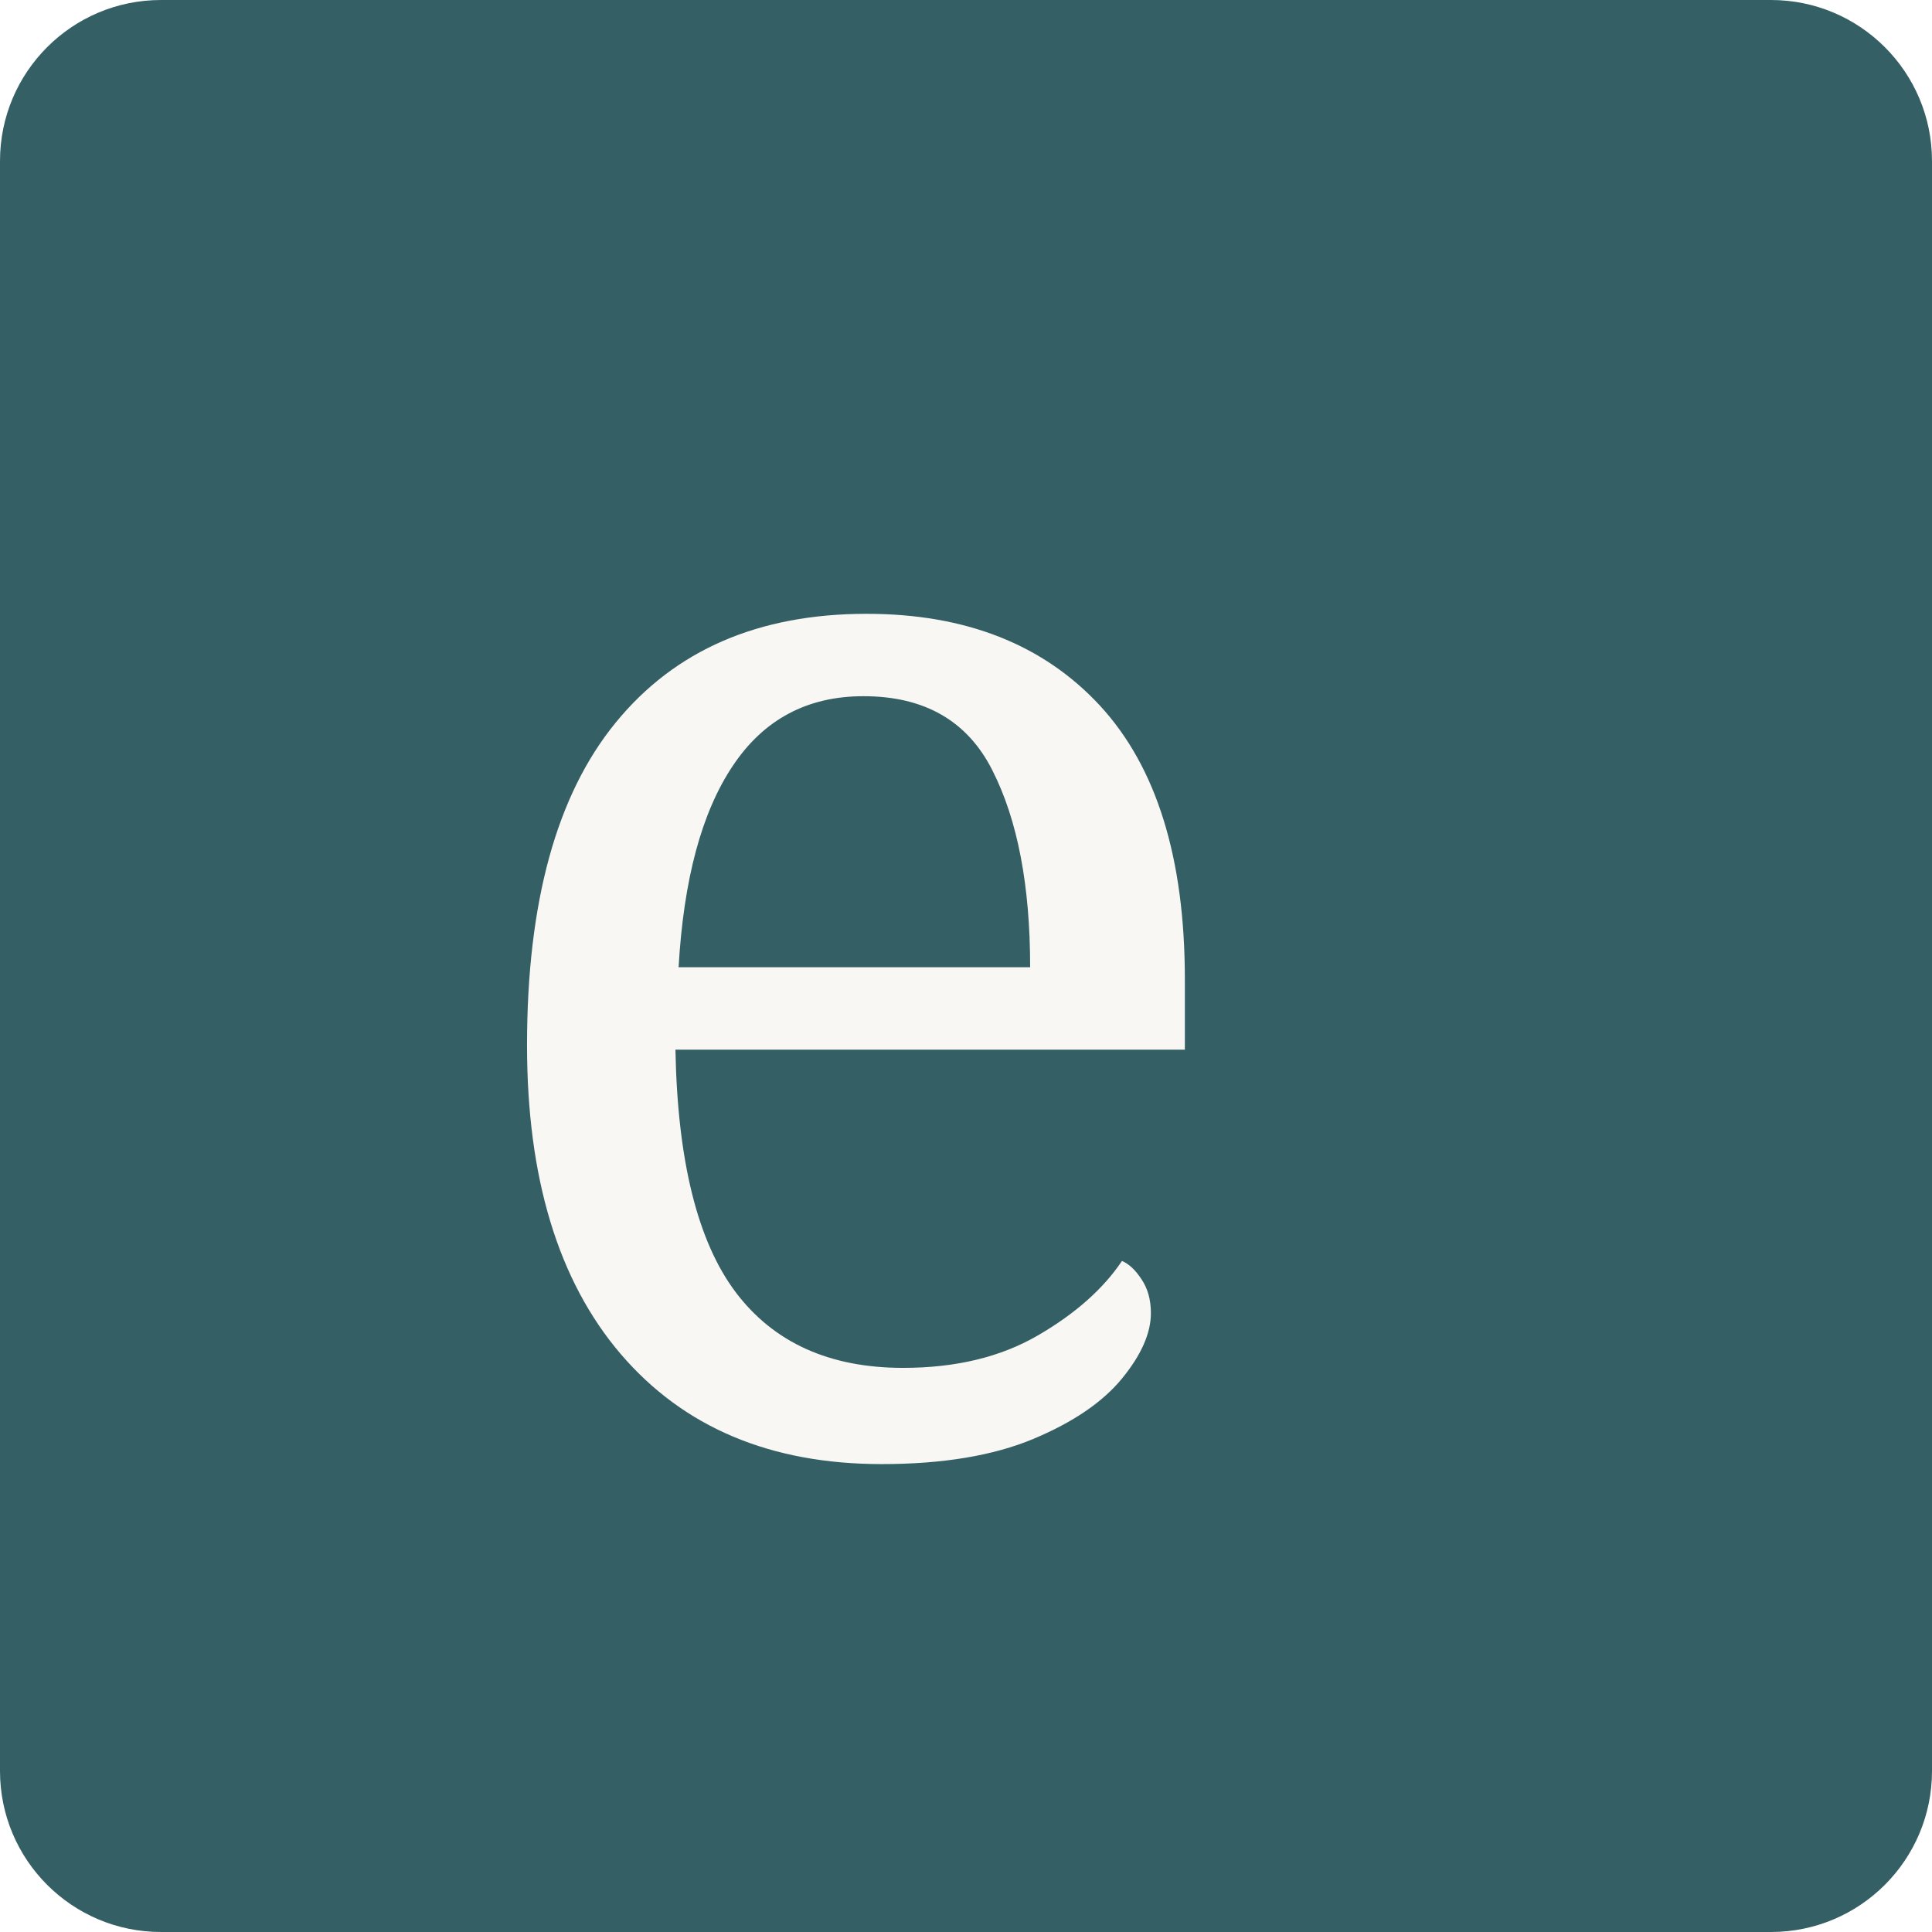
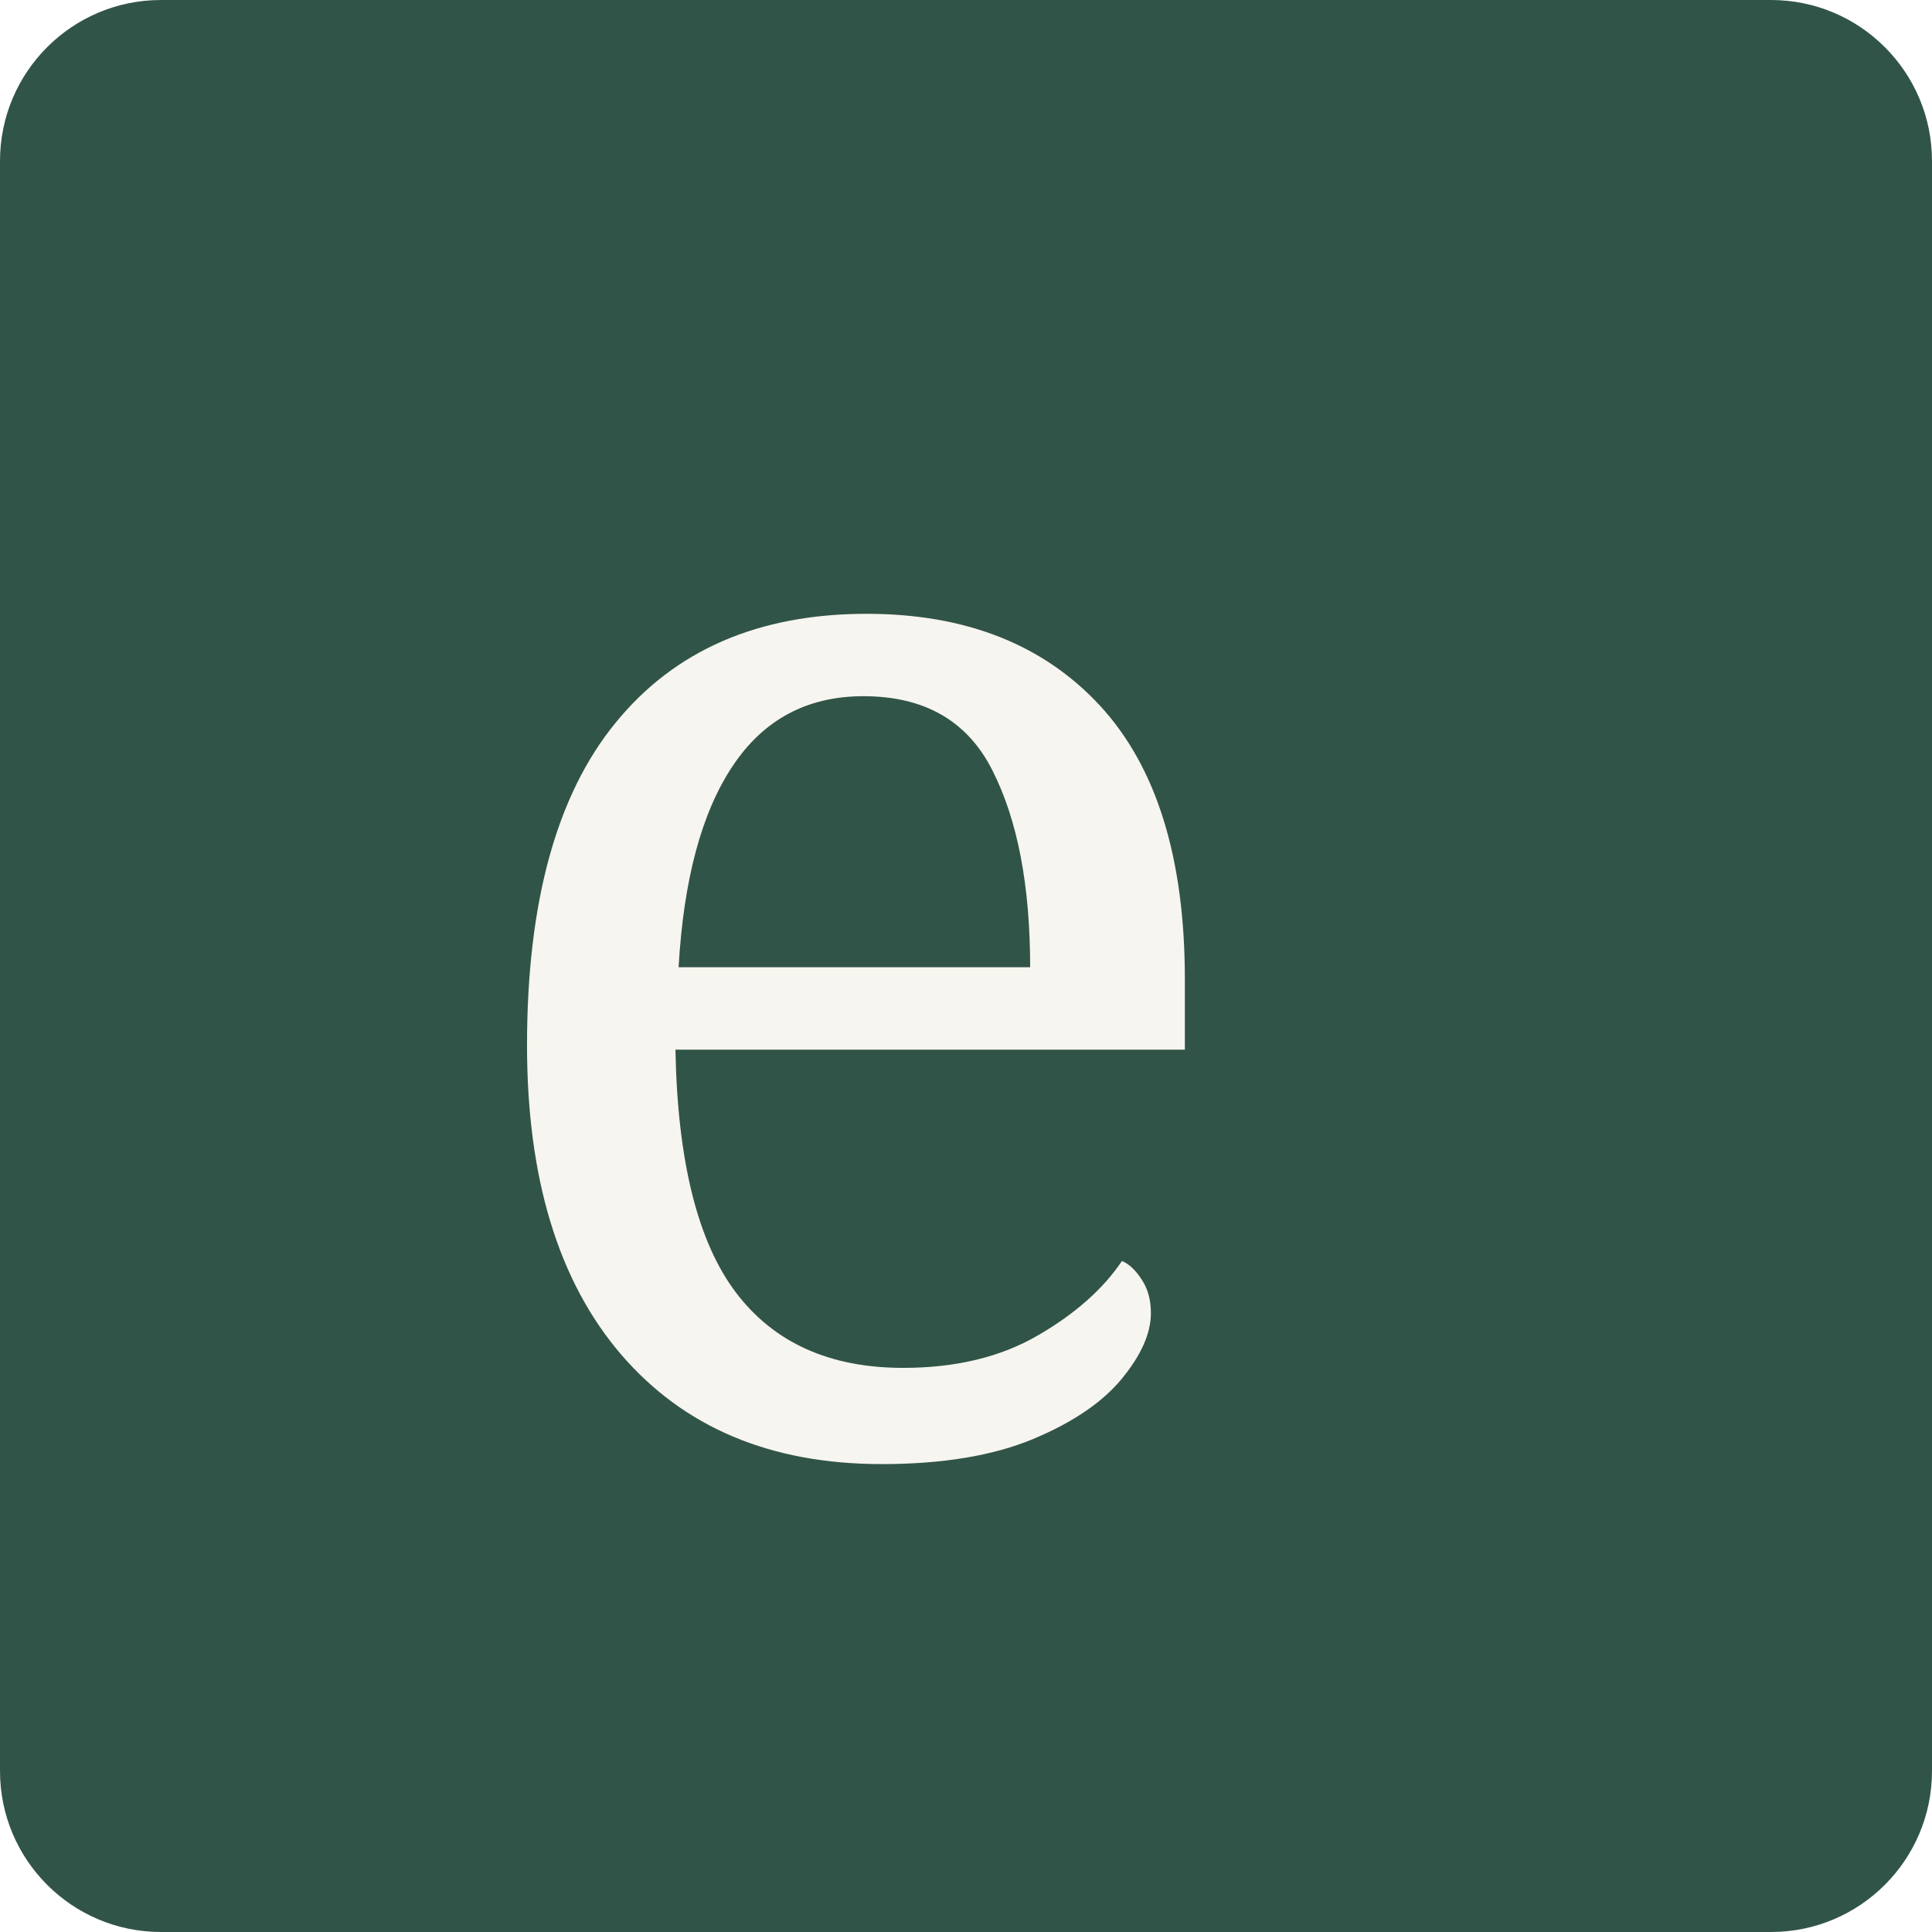
<svg xmlns="http://www.w3.org/2000/svg" viewBox="0 0 48 48">
-   <rect width="48" height="48" rx="4" fill="#345F64" />
-   <text x="11" y="36" fill="#F8F7F3" font-family="Georgia,serif" font-size="38">e</text>
+   <rect width="48" height="48" rx="4" fill="#315448" />
+   <text x="11" y="36" fill="#F7F5EF" font-family="Georgia,serif" font-size="38">e</text>
</svg>
